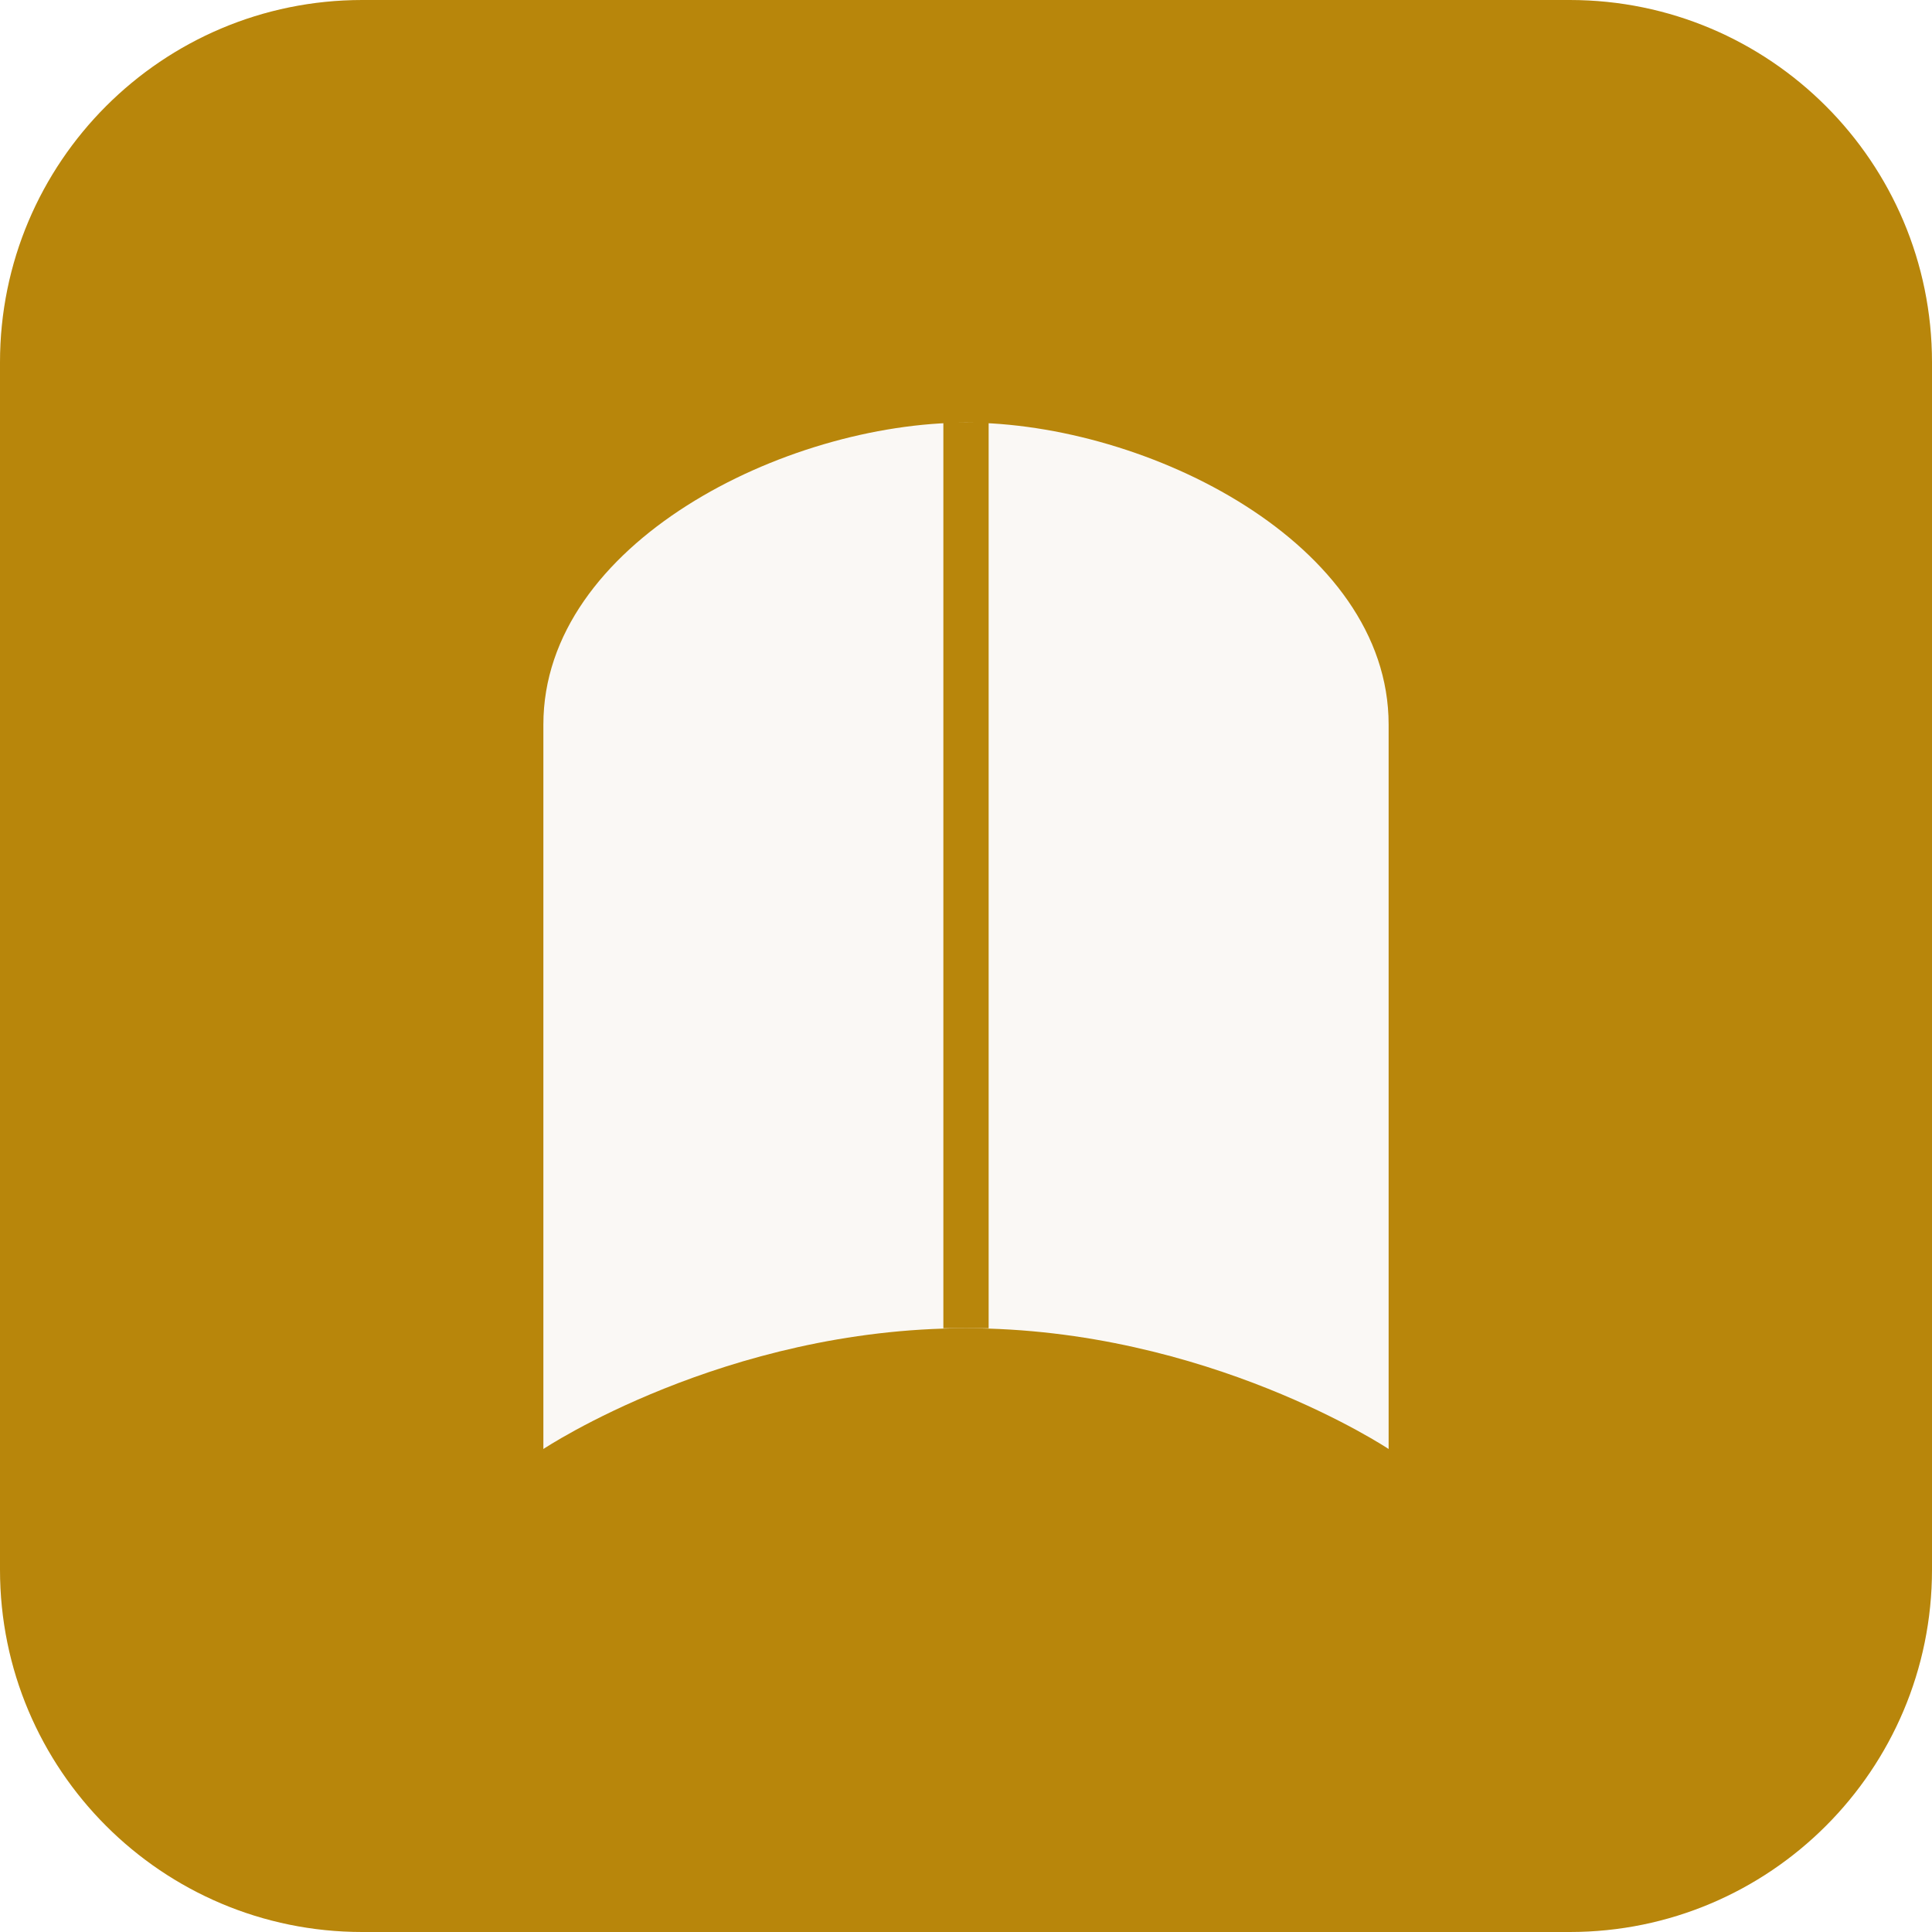
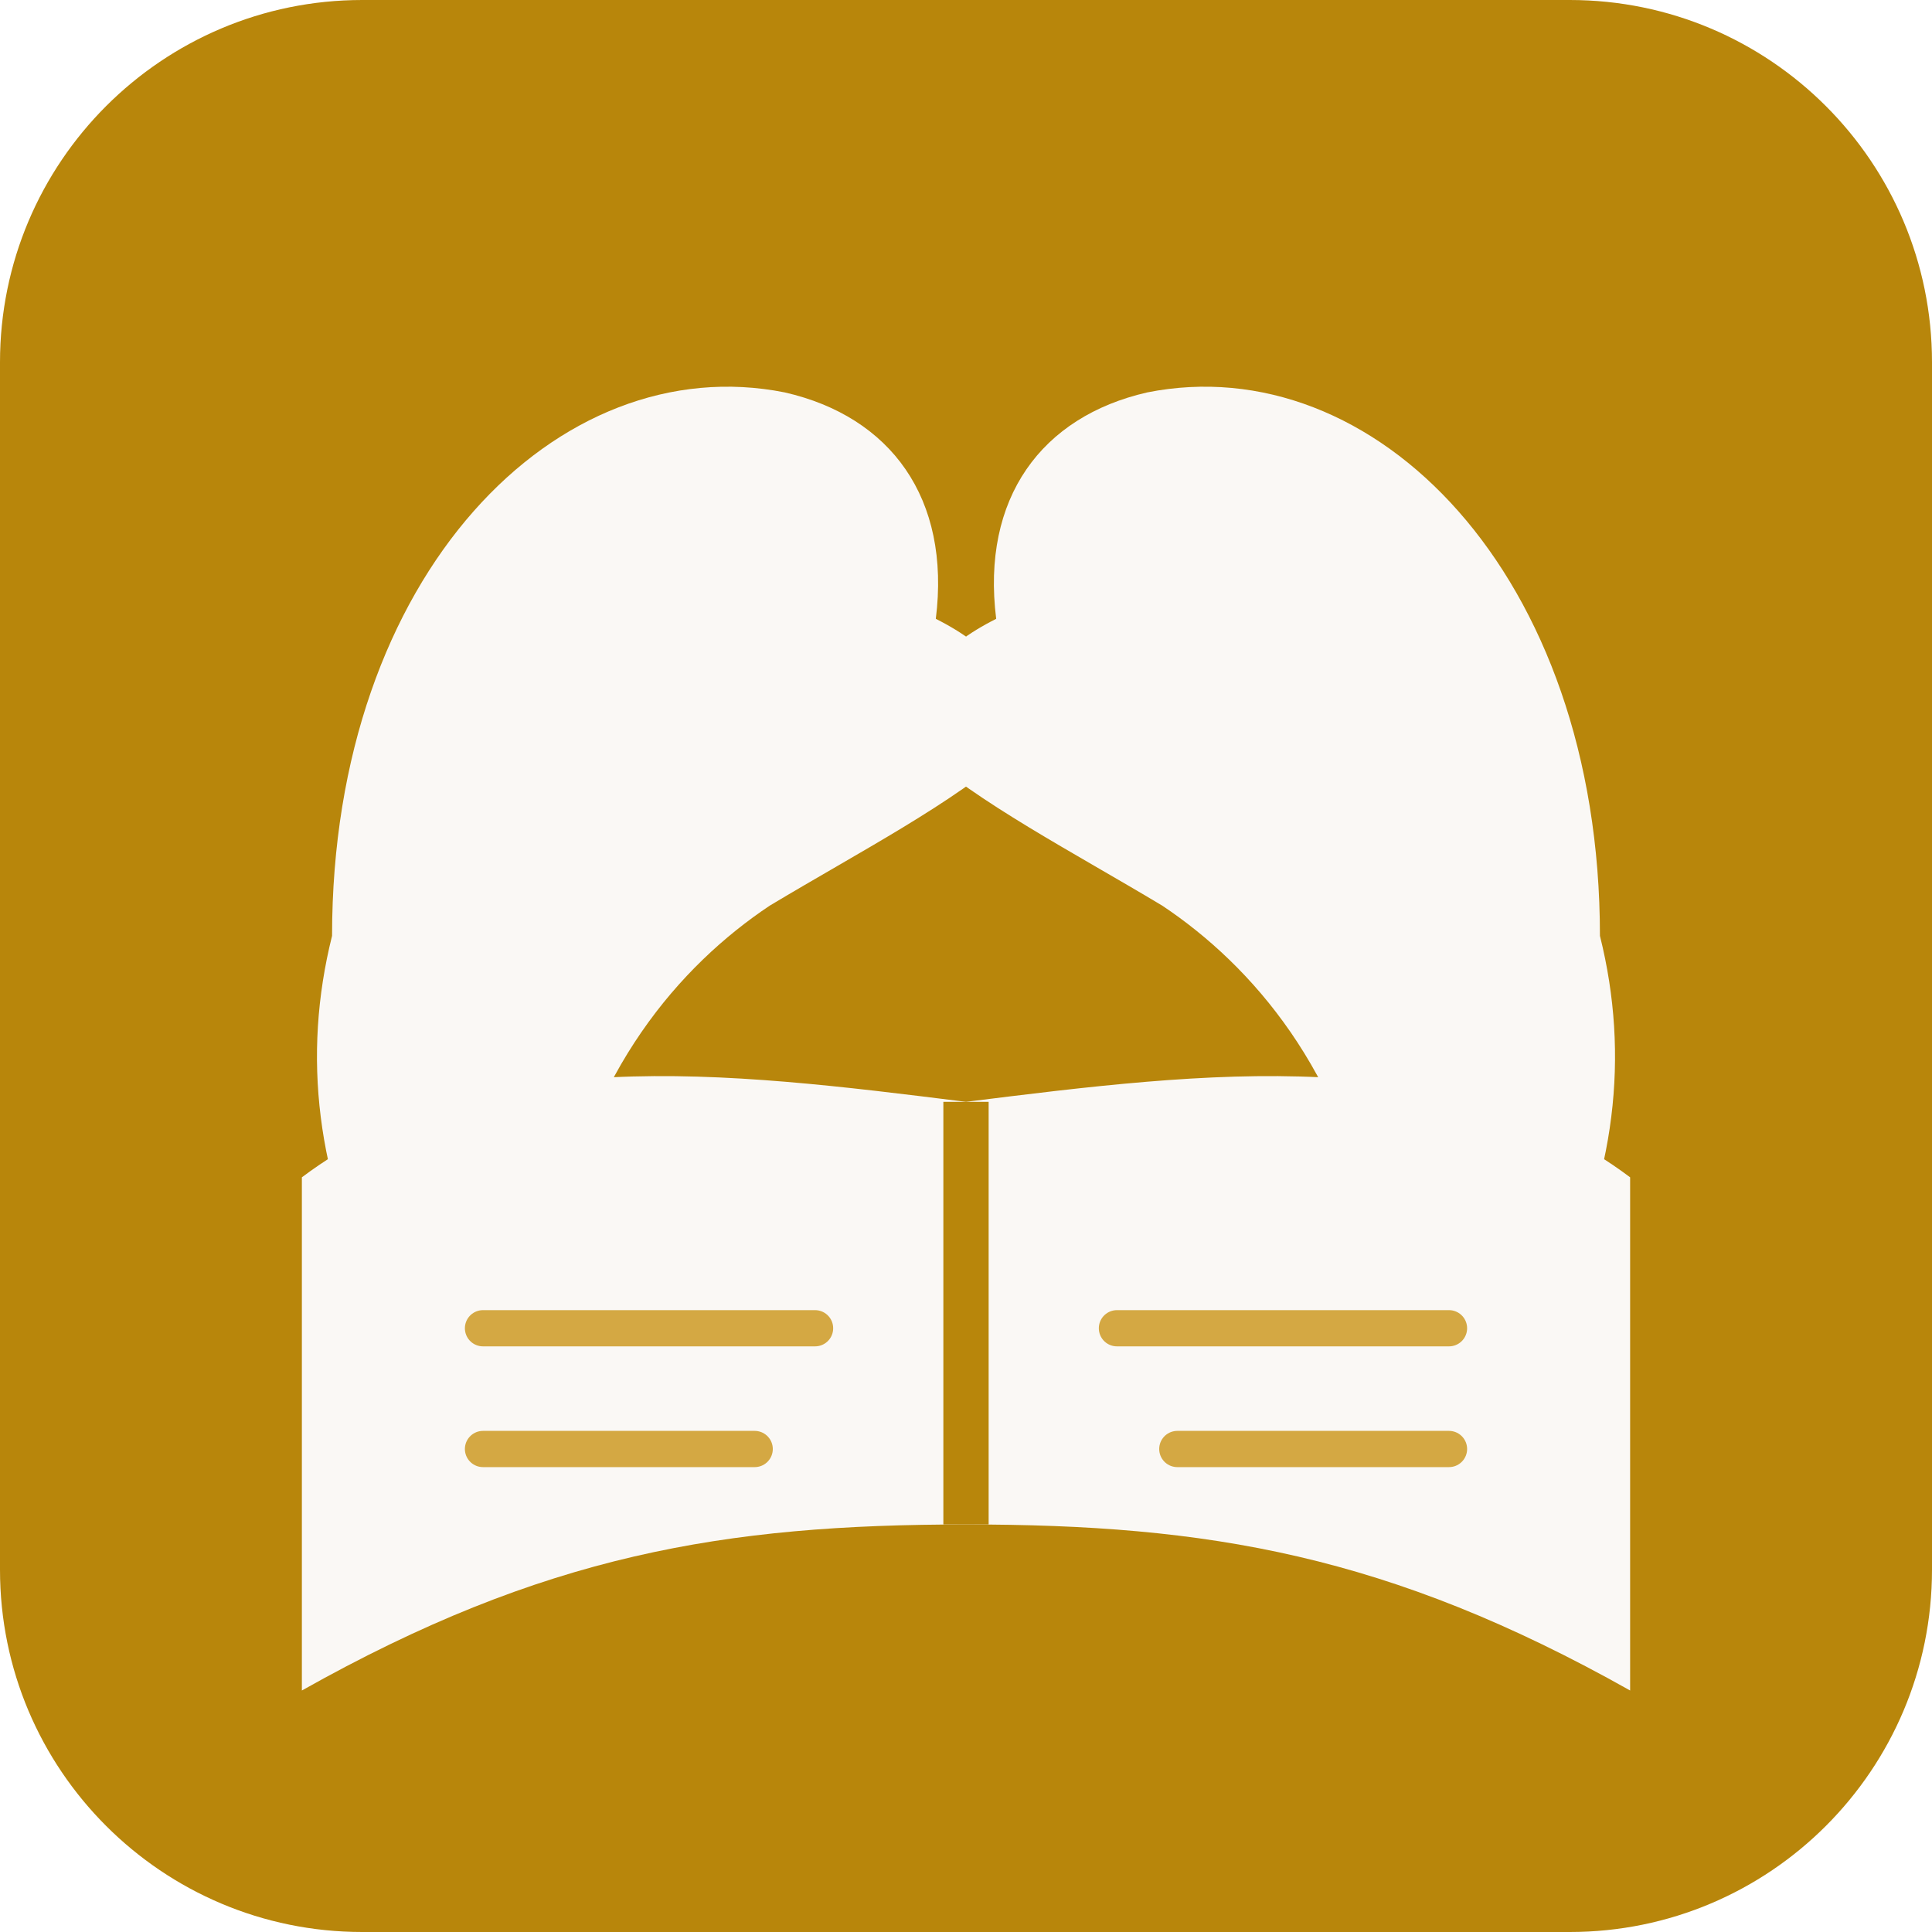
<svg xmlns="http://www.w3.org/2000/svg" viewBox="0 0 64 64" fill="none">
  <rect width="64" height="64" rx="12" fill="#B8860B" />
-   <path d="M32 14C26 14 18 18 18 24V48C18 48 24 44 32 44C40 44 46 48 46 48V24C46 18 38 14 32 14Z" fill="#FAF8F5" />
-   <path d="M32 14V44" stroke="#B8860B" stroke-width="1.5" />
+   <path d="M11 31C11 19 18.5 11.5 26 13C29.5 13.8 31.5 16.5 31 20.5C32.8 21.4 34.2 22.8 33.6 24.8C31.6 26.6 28.5 28.2 25.5 30C22.5 32 19.5 35.5 18.5 41L12.5 43C10.5 39 10 35 11 31Z" fill="#FAF8F5" />
+   <path d="M53 31C53 19 45.5 11.5 38 13C34.5 13.8 32.5 16.5 33 20.5C31.2 21.4 29.8 22.8 30.4 24.8C32.4 26.6 35.5 28.2 38.5 30C41.5 32 44.5 35.5 45.5 41L51.5 43C53.5 39 54 35 53 31Z" fill="#FAF8F5" />
+   <path d="M10 39C16 34.5 24 35.5 32 36.5C40 35.5 48 34.5 54 39V56C46 51.5 40 50.5 32 50.5C24 50.5 18 51.5 10 56V39Z" fill="#FAF8F5" />
+   <path d="M32 36.5V50.5" stroke="#B8860B" stroke-width="1.5" />
+   <path d="M16 44H27M16 48H25M37 44H48M39 48H48" stroke="#D4A843" stroke-width="1.2" stroke-linecap="round" />
</svg>
